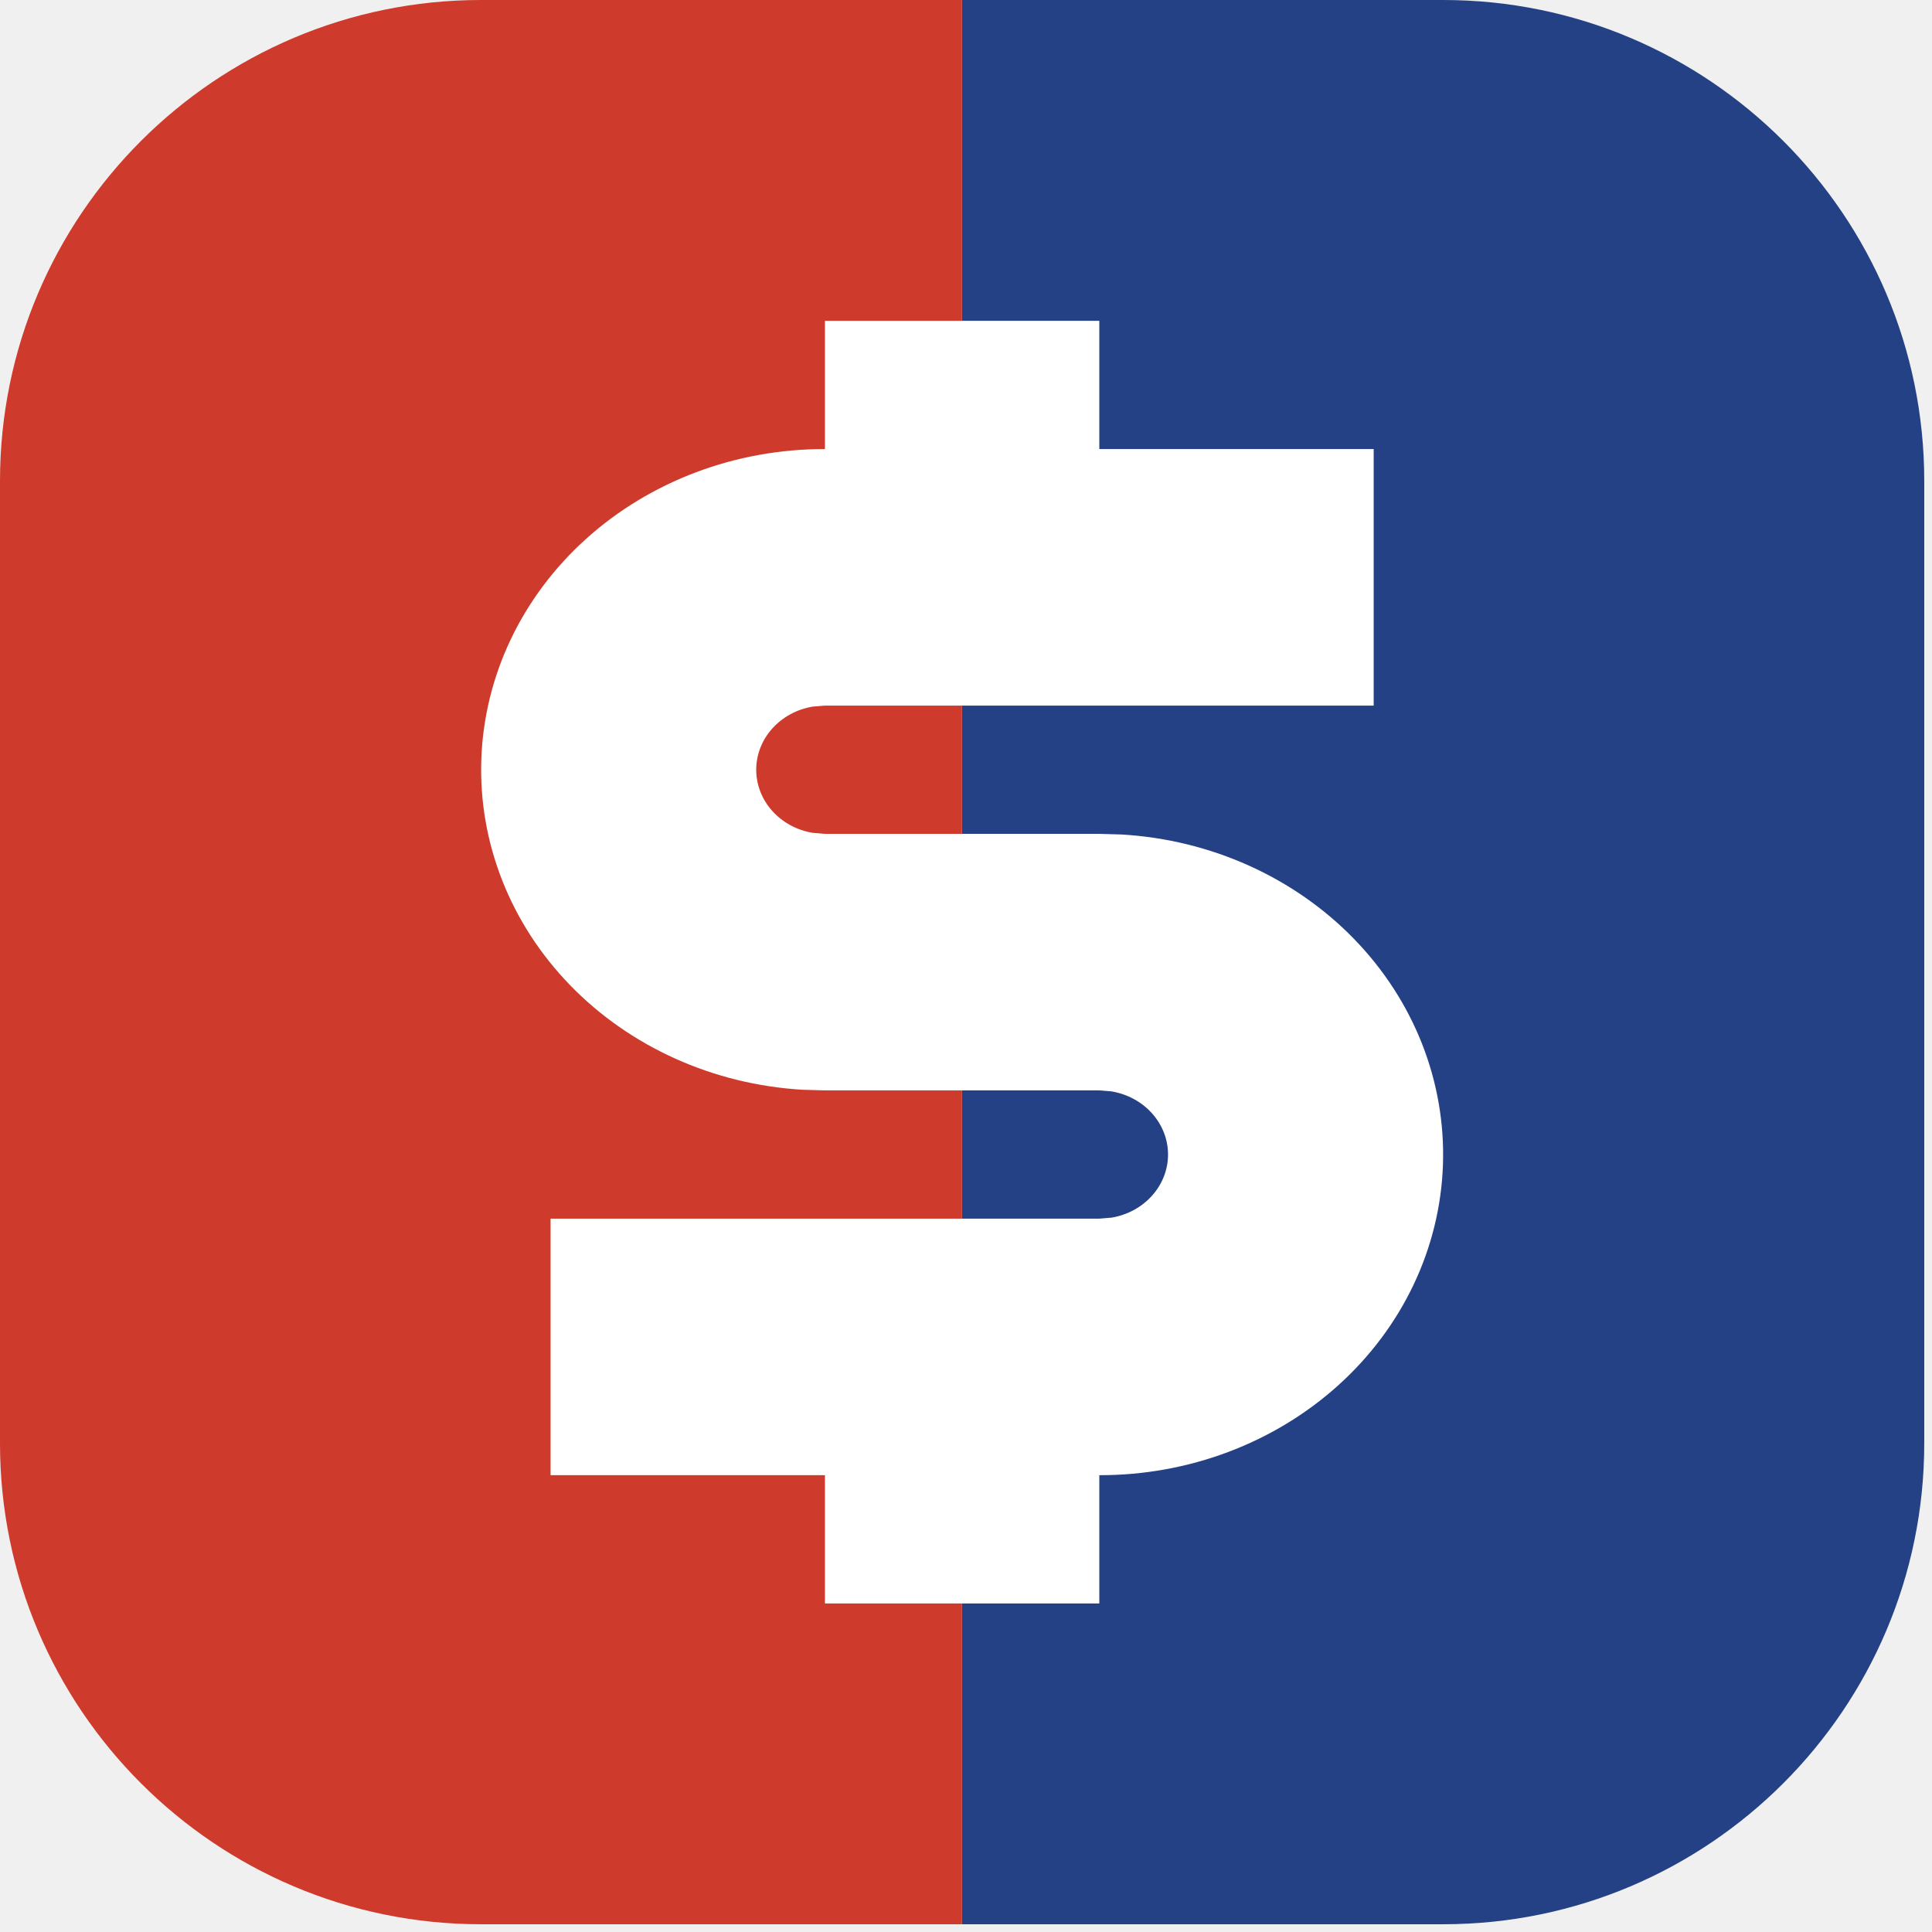
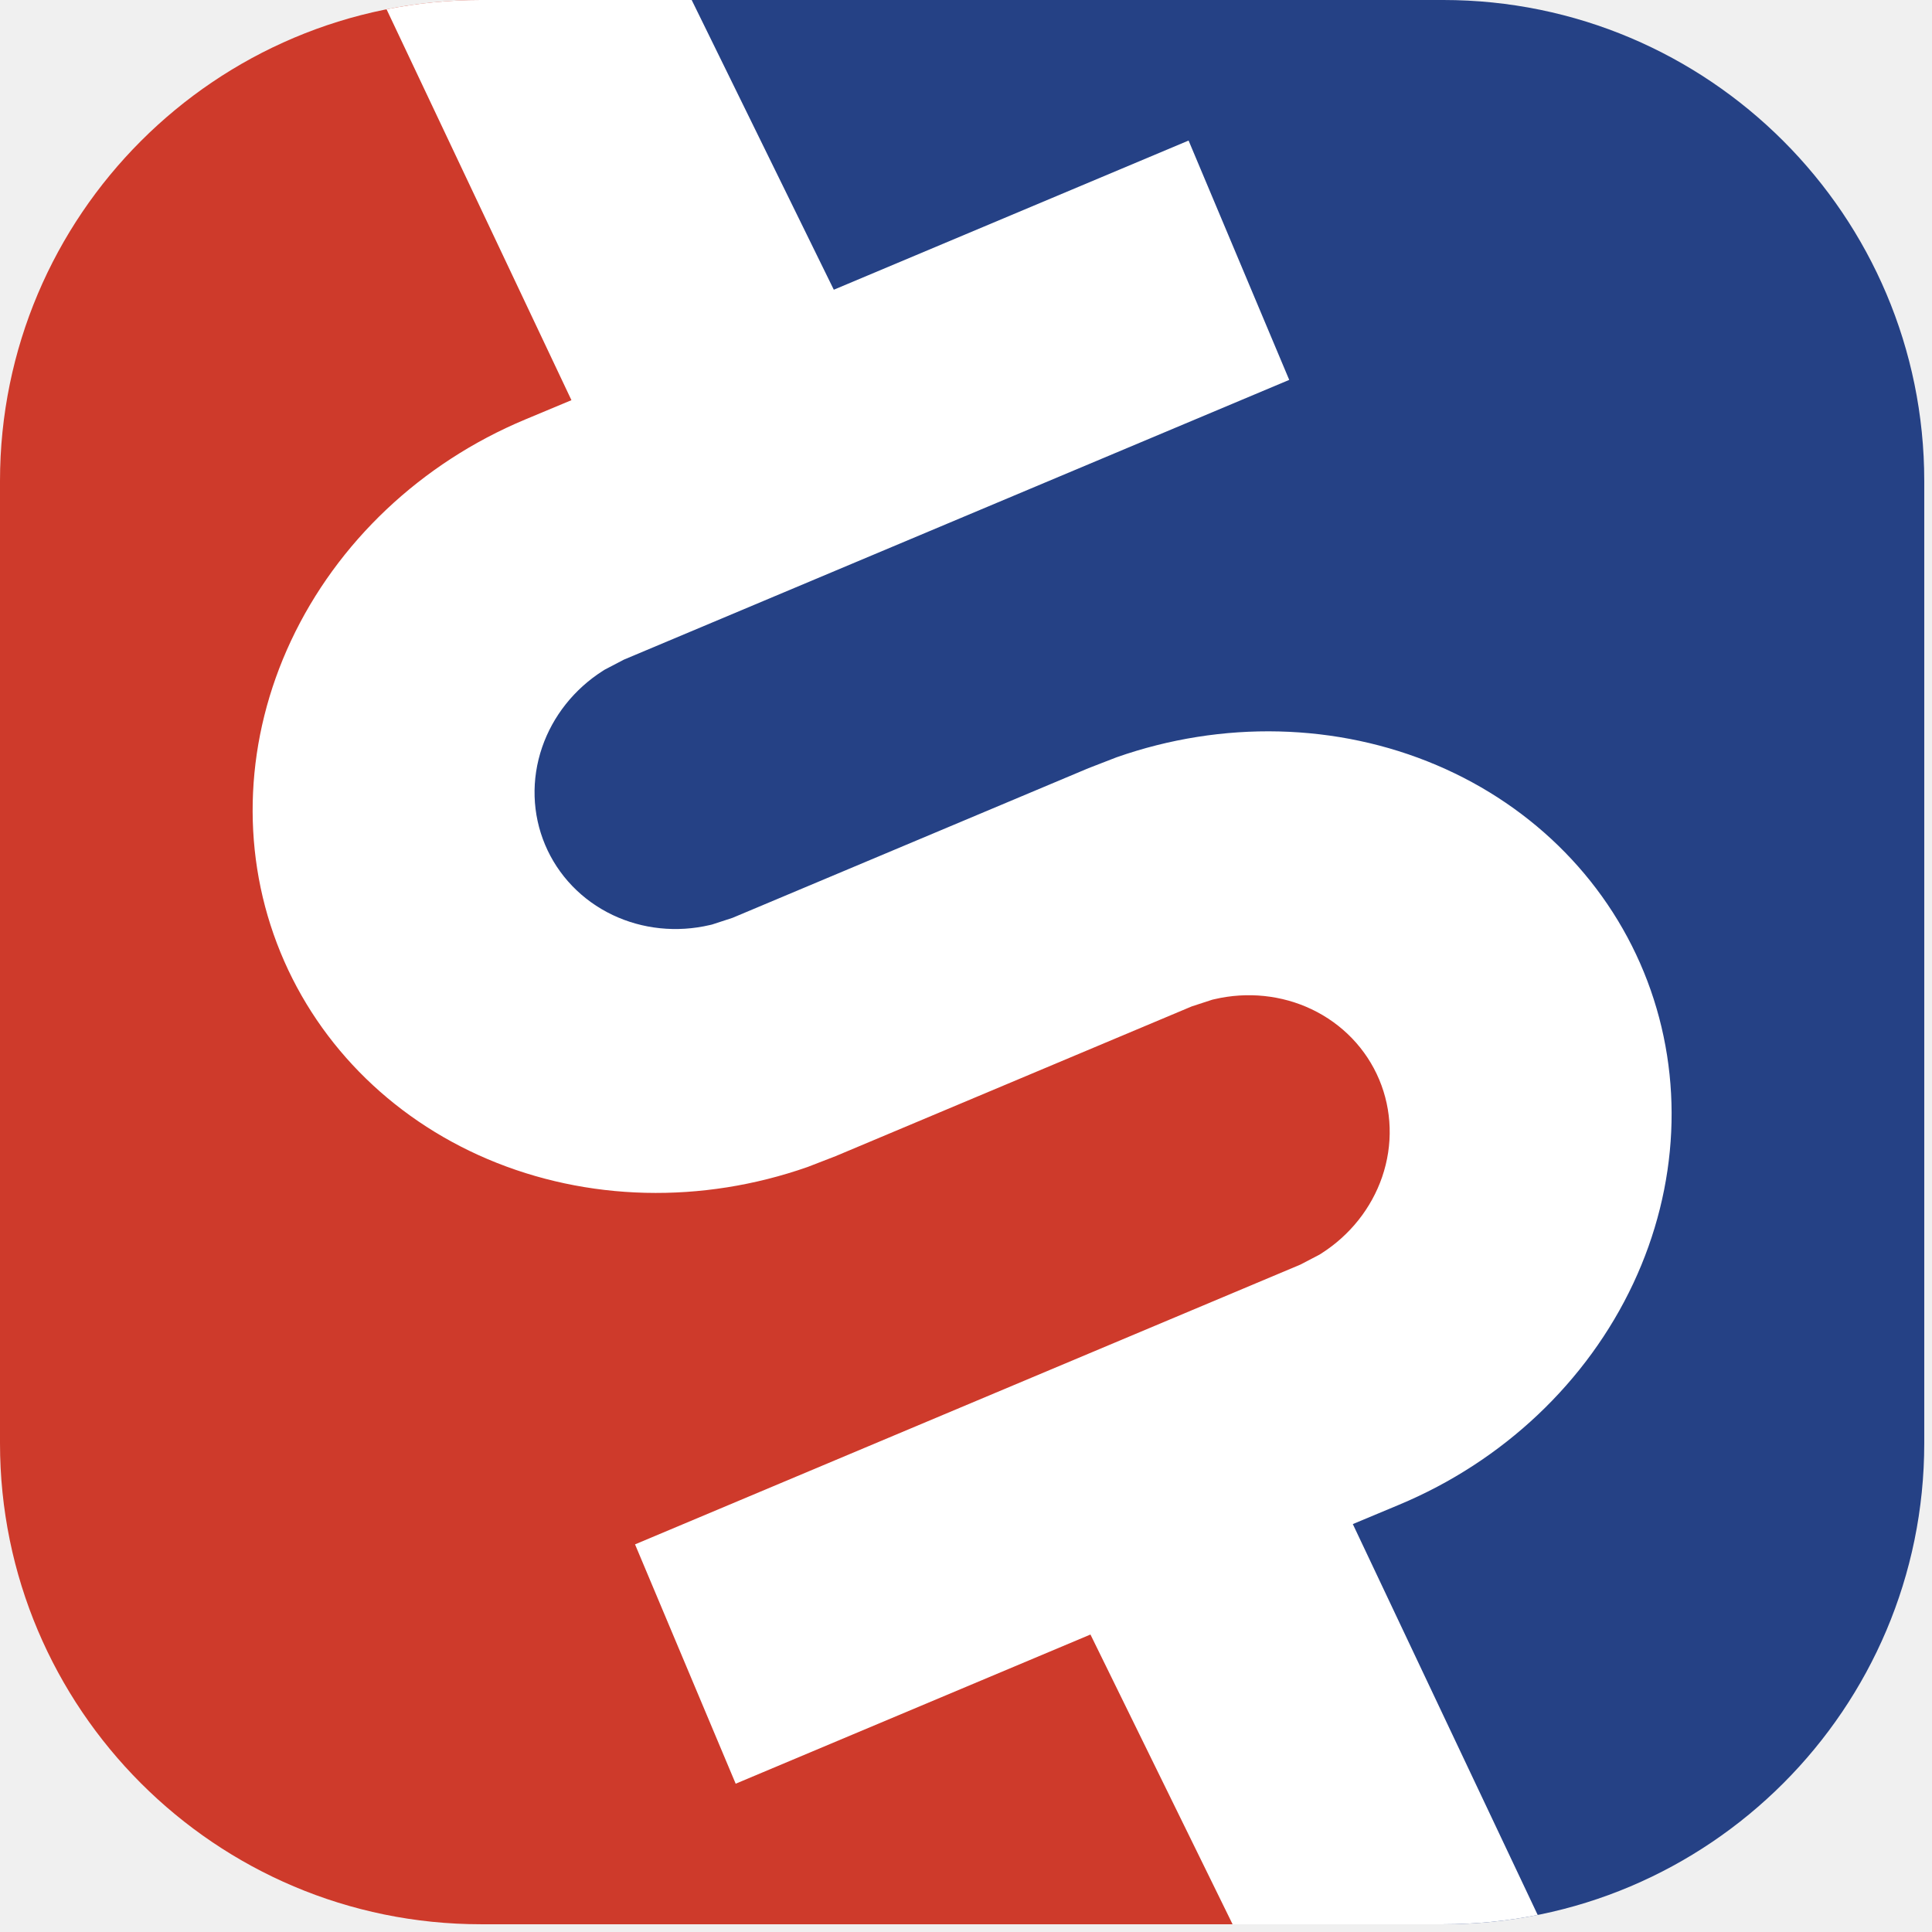
<svg xmlns="http://www.w3.org/2000/svg" width="100%" height="100%" viewBox="0 0 241 241" version="1.1" xml:space="preserve" style="fill-rule:evenodd;clip-rule:evenodd;stroke-linejoin:round;stroke-miterlimit:2;">
  <g transform="matrix(1,0,0,1,-135.401,-29.2104)">
    <g>
      <g>
-         <path d="M375.435,89.219L375.435,209.235C375.435,242.355 348.546,269.244 315.426,269.244L255.4,269.244L255.4,29.21L315.426,29.21C348.546,29.21 375.435,56.099 375.435,89.219Z" style="fill:rgb(37,65,133);" />
-         <path d="M255.4,29.21L255.4,269.244L195.41,269.244C162.29,269.244 135.401,242.355 135.401,209.235L135.401,89.219C135.401,56.099 162.29,29.21 195.41,29.21L255.4,29.21Z" style="fill:rgb(206,58,43);" />
+         <path d="M375.435,89.219L375.435,209.235C375.435,242.355 348.546,269.244 315.426,269.244L295.4,269.244L315.4,149.2L195.4,149.227L215.4,29.21L315.426,29.21C348.546,29.21 375.435,56.099 375.435,89.219Z" style="fill:rgb(37,65,133);" />
+         <path d="M215.4,29.21L195.4,149.2L315.4,149.2L295.4,269.244L195.41,269.244C162.29,269.244 135.401,242.355 135.401,209.235L135.401,89.219C135.401,56.099 162.29,29.21 195.41,29.21L215.4,29.21Z" style="fill:rgb(206,58,43);" />
      </g>
-       <g transform="matrix(0.599992,0,0,0.599992,15.4212,-150.769)">
-         <path d="M428.522,366.667L428.522,393.333L485.565,393.333L485.565,446.667L371.478,446.667L368.912,446.88C365.623,447.437 362.648,449.055 360.507,451.453C358.365,453.85 357.19,456.877 357.19,460C357.19,463.123 358.365,466.15 360.507,468.547C362.648,470.945 365.623,472.563 368.912,473.12L371.478,473.333L428.522,473.333L433.198,473.467C451.698,474.562 469.015,482.348 481.478,495.177C493.94,508.005 500.57,524.867 499.962,542.188C499.353,559.51 491.555,575.928 478.22,587.963C464.882,600.002 447.058,606.71 428.522,606.667L428.522,633.333L371.478,633.333L371.478,606.667L314.435,606.667L314.435,553.333L428.522,553.333L431.088,553.12C434.377,552.563 437.352,550.945 439.493,548.547C441.635,546.15 442.81,543.123 442.81,540C442.81,536.877 441.635,533.85 439.493,531.453C437.352,529.055 434.377,527.437 431.088,526.88L428.522,526.667L371.478,526.667L366.802,526.533C348.302,525.438 330.985,517.652 318.522,504.823C306.06,491.995 299.43,475.133 300.038,457.812C300.647,440.49 308.445,424.072 321.78,412.037C335.118,399.998 352.942,393.29 371.478,393.333L371.478,366.667L428.522,366.667Z" style="fill:white;" />
-       </g>
+       <path d="M289.154,269.244L271.426,233.103L227.17,251.712L214.616,221.857C214.616,221.857 297.606,186.961 297.606,186.961L299.993,185.716L300.216,185.574C303.802,183.297 306.475,179.912 307.806,176.039C309.193,172.004 309.049,167.695 307.442,163.872C305.834,160.05 302.856,156.933 299.002,155.101C295.303,153.343 291.015,152.885 286.879,153.855L286.621,153.915L284.062,154.75L239.649,173.424L236.153,174.778C222.961,179.406 208.643,179.074 196.222,173.797C183.967,168.588 174.526,158.951 169.945,146.887C165.358,134.809 166.01,121.276 171.696,109.153C177.47,96.841 187.956,86.951 200.902,81.543L206.683,79.128L183.621,30.37C187.433,29.609 191.375,29.21 195.41,29.21L221.682,29.21C226.552,39.139 239.411,65.351 239.411,65.351L283.667,46.743L296.22,76.598C296.22,76.598 213.23,111.493 213.23,111.493L210.844,112.738L210.62,112.88C207.034,115.157 204.361,118.542 203.03,122.415C201.643,126.451 201.787,130.759 203.395,134.582C205.002,138.405 207.98,141.522 211.834,143.353C215.533,145.111 219.822,145.569 223.957,144.599L224.215,144.539L226.774,143.704L271.187,125.03L274.683,123.676C287.875,119.049 302.193,119.38 314.614,124.657C326.869,129.866 336.31,139.503 340.891,151.568C345.478,163.646 344.826,177.179 339.141,189.301C333.366,201.614 322.88,211.503 309.934,216.911L304.153,219.326L327.215,268.084C323.403,268.845 319.461,269.244 315.426,269.244L289.154,269.244Z" style="fill:white;" />
    </g>
  </g>
</svg>
